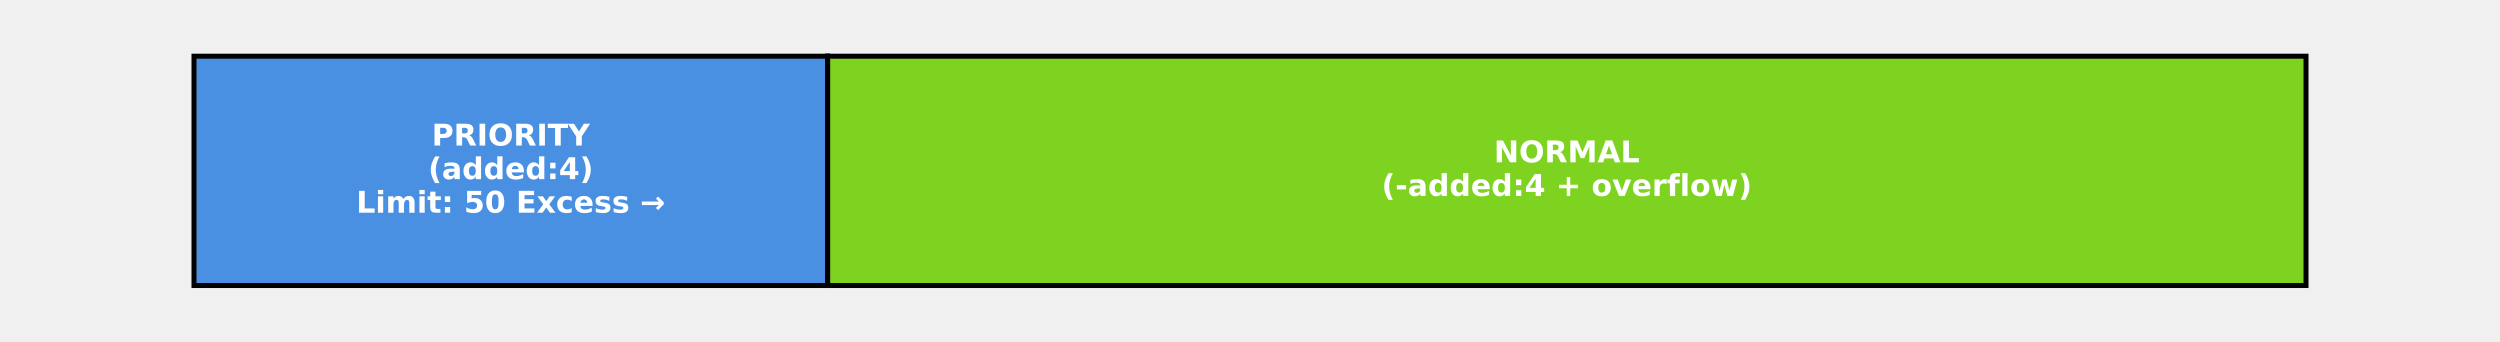
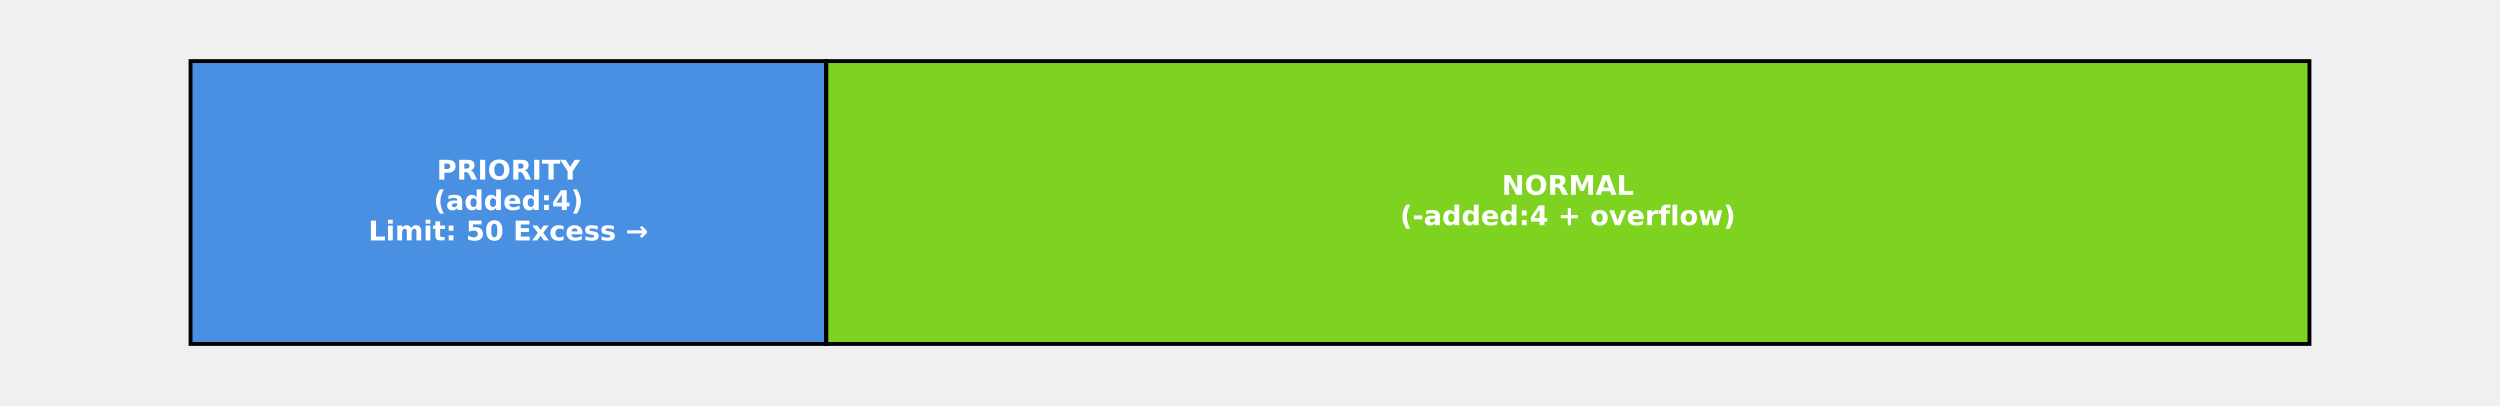
- <svg xmlns="http://www.w3.org/2000/svg" xmlns:xlink="http://www.w3.org/1999/xlink" width="1000.8pt" height="136.8pt" viewBox="0 0 1000.8 136.8" version="1.1">
+ <svg xmlns="http://www.w3.org/2000/svg" xmlns:xlink="http://www.w3.org/1999/xlink" width="1288.8pt" height="208.8pt" viewBox="0 0 1288.8 208.8" version="1.1">
  <defs>
    <style type="text/css">*{stroke-linejoin: round; stroke-linecap: butt}</style>
  </defs>
  <g id="figure_1">
    <g id="patch_1">
-       <path d="M 0 136.8  L 1000.8 136.8  L 1000.8 0  L 0 0  L 0 136.8  z " style="fill: none" />
+       <path d="M 0 208.8  L 1288.8 208.8  L 1288.8 0  L 0 0  L 0 208.8  z " style="fill: none" />
    </g>
    <g id="axes_1">
      <g id="patch_2">
-         <path d="M 77.657 114.3  L 331.303 114.3  L 331.303 22.5  L 77.657 22.5  z " clip-path="url(#pdb951e7c61)" style="fill: #4a90e2; stroke: #000000; stroke-width: 2; stroke-linejoin: miter" />
+         <path d="M 98.229 177.3  L 425.931 177.3  L 425.931 31.5  L 98.229 31.5  z " clip-path="url(#pc0647fdc84)" style="fill: #4a90e2; stroke: #000000; stroke-width: 2; stroke-linejoin: miter" />
      </g>
      <g id="patch_3">
-         <path d="M 331.303 114.3  L 923.143 114.3  L 923.143 22.5  L 331.303 22.5  z " clip-path="url(#pdb951e7c61)" style="fill: #7ed321; stroke: #000000; stroke-width: 2; stroke-linejoin: miter" />
+         <path d="M 425.931 177.3  L 1190.571 177.3  L 1190.571 31.5  L 425.931 31.5  z " clip-path="url(#pc0647fdc84)" style="fill: #7ed321; stroke: #000000; stroke-width: 2; stroke-linejoin: miter" />
      </g>
      <g id="line2d_1">
-         <path d="M 331.303 114.3  L 331.303 22.5  " clip-path="url(#pdb951e7c61)" style="fill: none; stroke: #000000; stroke-width: 2; stroke-linecap: square" />
+         <path d="M 425.931 177.3  L 425.931 31.5  " clip-path="url(#pc0647fdc84)" style="fill: none; stroke: #000000; stroke-width: 2; stroke-linecap: square" />
      </g>
      <g id="text_1">
-         <g style="fill: #ffffff" transform="translate(172.8394 58.27387) scale(0.12 -0.12)">
+         <g style="fill: #ffffff" transform="translate(225.1659 92.58619) scale(0.14 -0.14)">
          <defs>
            <path id="DejaVuSans-Bold-50" d="M 588 4666  L 2584 4666  Q 3475 4666 3951 4270  Q 4428 3875 4428 3144  Q 4428 2409 3951 2014  Q 3475 1619 2584 1619  L 1791 1619  L 1791 0  L 588 0  L 588 4666  z M 1791 3794  L 1791 2491  L 2456 2491  Q 2806 2491 2997 2661  Q 3188 2831 3188 3144  Q 3188 3456 2997 3625  Q 2806 3794 2456 3794  L 1791 3794  z " transform="scale(0.015625)" />
            <path id="DejaVuSans-Bold-52" d="M 2297 2597  Q 2675 2597 2839 2737  Q 3003 2878 3003 3200  Q 3003 3519 2839 3656  Q 2675 3794 2297 3794  L 1791 3794  L 1791 2597  L 2297 2597  z M 1791 1766  L 1791 0  L 588 0  L 588 4666  L 2425 4666  Q 3347 4666 3776 4356  Q 4206 4047 4206 3378  Q 4206 2916 3982 2619  Q 3759 2322 3309 2181  Q 3556 2125 3751 1926  Q 3947 1728 4147 1325  L 4800 0  L 3519 0  L 2950 1159  Q 2778 1509 2601 1637  Q 2425 1766 2131 1766  L 1791 1766  z " transform="scale(0.015625)" />
            <path id="DejaVuSans-Bold-49" d="M 588 4666  L 1791 4666  L 1791 0  L 588 0  L 588 4666  z " transform="scale(0.015625)" />
            <path id="DejaVuSans-Bold-4f" d="M 2719 3878  Q 2169 3878 1866 3472  Q 1563 3066 1563 2328  Q 1563 1594 1866 1187  Q 2169 781 2719 781  Q 3272 781 3575 1187  Q 3878 1594 3878 2328  Q 3878 3066 3575 3472  Q 3272 3878 2719 3878  z M 2719 4750  Q 3844 4750 4481 4106  Q 5119 3463 5119 2328  Q 5119 1197 4481 553  Q 3844 -91 2719 -91  Q 1597 -91 958 553  Q 319 1197 319 2328  Q 319 3463 958 4106  Q 1597 4750 2719 4750  z " transform="scale(0.015625)" />
            <path id="DejaVuSans-Bold-54" d="M 31 4666  L 4331 4666  L 4331 3756  L 2784 3756  L 2784 0  L 1581 0  L 1581 3756  L 31 3756  L 31 4666  z " transform="scale(0.015625)" />
            <path id="DejaVuSans-Bold-59" d="M -63 4666  L 1253 4666  L 2316 3003  L 3378 4666  L 4697 4666  L 2919 1966  L 2919 0  L 1716 0  L 1716 1966  L -63 4666  z " transform="scale(0.015625)" />
          </defs>
          <use xlink:href="#DejaVuSans-Bold-50" />
          <use xlink:href="#DejaVuSans-Bold-52" transform="translate(73.29102 0)" />
          <use xlink:href="#DejaVuSans-Bold-49" transform="translate(150.293 0)" />
          <use xlink:href="#DejaVuSans-Bold-4f" transform="translate(187.5 0)" />
          <use xlink:href="#DejaVuSans-Bold-52" transform="translate(272.5098 0)" />
          <use xlink:href="#DejaVuSans-Bold-49" transform="translate(349.5117 0)" />
          <use xlink:href="#DejaVuSans-Bold-54" transform="translate(386.7188 0)" />
          <use xlink:href="#DejaVuSans-Bold-59" transform="translate(454.9316 0)" />
        </g>
-         <g style="fill: #ffffff" transform="translate(171.4191 71.71125) scale(0.12 -0.12)">
+         <g style="fill: #ffffff" transform="translate(223.5089 108.2631) scale(0.14 -0.14)">
          <defs>
            <path id="DejaVuSans-Bold-28" d="M 2413 -844  L 1484 -844  Q 1006 -72 778 623  Q 550 1319 550 2003  Q 550 2688 779 3389  Q 1009 4091 1484 4856  L 2413 4856  Q 2013 4116 1813 3408  Q 1613 2700 1613 2009  Q 1613 1319 1811 609  Q 2009 -100 2413 -844  z " transform="scale(0.015625)" />
            <path id="DejaVuSans-Bold-61" d="M 2106 1575  Q 1756 1575 1579 1456  Q 1403 1338 1403 1106  Q 1403 894 1545 773  Q 1688 653 1941 653  Q 2256 653 2472 879  Q 2688 1106 2688 1447  L 2688 1575  L 2106 1575  z M 3816 1997  L 3816 0  L 2688 0  L 2688 519  Q 2463 200 2181 54  Q 1900 -91 1497 -91  Q 953 -91 614 226  Q 275 544 275 1050  Q 275 1666 698 1953  Q 1122 2241 2028 2241  L 2688 2241  L 2688 2328  Q 2688 2594 2478 2717  Q 2269 2841 1825 2841  Q 1466 2841 1156 2769  Q 847 2697 581 2553  L 581 3406  Q 941 3494 1303 3539  Q 1666 3584 2028 3584  Q 2975 3584 3395 3211  Q 3816 2838 3816 1997  z " transform="scale(0.015625)" />
            <path id="DejaVuSans-Bold-64" d="M 2919 2988  L 2919 4863  L 4044 4863  L 4044 0  L 2919 0  L 2919 506  Q 2688 197 2409 53  Q 2131 -91 1766 -91  Q 1119 -91 703 423  Q 288 938 288 1747  Q 288 2556 703 3070  Q 1119 3584 1766 3584  Q 2128 3584 2408 3439  Q 2688 3294 2919 2988  z M 2181 722  Q 2541 722 2730 984  Q 2919 1247 2919 1747  Q 2919 2247 2730 2509  Q 2541 2772 2181 2772  Q 1825 2772 1636 2509  Q 1447 2247 1447 1747  Q 1447 1247 1636 984  Q 1825 722 2181 722  z " transform="scale(0.015625)" />
            <path id="DejaVuSans-Bold-65" d="M 4031 1759  L 4031 1441  L 1416 1441  Q 1456 1047 1700 850  Q 1944 653 2381 653  Q 2734 653 3104 758  Q 3475 863 3866 1075  L 3866 213  Q 3469 63 3072 -14  Q 2675 -91 2278 -91  Q 1328 -91 801 392  Q 275 875 275 1747  Q 275 2603 792 3093  Q 1309 3584 2216 3584  Q 3041 3584 3536 3087  Q 4031 2591 4031 1759  z M 2881 2131  Q 2881 2450 2695 2645  Q 2509 2841 2209 2841  Q 1884 2841 1681 2658  Q 1478 2475 1428 2131  L 2881 2131  z " transform="scale(0.015625)" />
            <path id="DejaVuSans-Bold-3a" d="M 716 3500  L 1844 3500  L 1844 2291  L 716 2291  L 716 3500  z M 716 1209  L 1844 1209  L 1844 0  L 716 0  L 716 1209  z " transform="scale(0.015625)" />
            <path id="DejaVuSans-Bold-34" d="M 2356 3675  L 1038 1722  L 2356 1722  L 2356 3675  z M 2156 4666  L 3494 4666  L 3494 1722  L 4159 1722  L 4159 850  L 3494 850  L 3494 0  L 2356 0  L 2356 850  L 288 850  L 288 1881  L 2156 4666  z " transform="scale(0.015625)" />
            <path id="DejaVuSans-Bold-29" d="M 513 -844  Q 913 -100 1113 609  Q 1313 1319 1313 2009  Q 1313 2700 1113 3408  Q 913 4116 513 4856  L 1441 4856  Q 1916 4091 2145 3389  Q 2375 2688 2375 2003  Q 2375 1319 2147 623  Q 1919 -72 1441 -844  L 513 -844  z " transform="scale(0.015625)" />
          </defs>
          <use xlink:href="#DejaVuSans-Bold-28" />
          <use xlink:href="#DejaVuSans-Bold-61" transform="translate(45.70312 0)" />
          <use xlink:href="#DejaVuSans-Bold-64" transform="translate(113.1836 0)" />
          <use xlink:href="#DejaVuSans-Bold-64" transform="translate(184.7656 0)" />
          <use xlink:href="#DejaVuSans-Bold-65" transform="translate(256.3477 0)" />
          <use xlink:href="#DejaVuSans-Bold-64" transform="translate(324.1699 0)" />
          <use xlink:href="#DejaVuSans-Bold-3a" transform="translate(395.752 0)" />
          <use xlink:href="#DejaVuSans-Bold-34" transform="translate(435.7422 0)" />
          <use xlink:href="#DejaVuSans-Bold-29" transform="translate(505.3223 0)" />
        </g>
-         <g style="fill: #ffffff" transform="translate(142.6434 85.14862) scale(0.12 -0.12)">
+         <g style="fill: #ffffff" transform="translate(189.9373 123.9401) scale(0.14 -0.14)">
          <defs>
            <path id="DejaVuSans-Bold-4c" d="M 588 4666  L 1791 4666  L 1791 909  L 3903 909  L 3903 0  L 588 0  L 588 4666  z " transform="scale(0.015625)" />
            <path id="DejaVuSans-Bold-69" d="M 538 3500  L 1656 3500  L 1656 0  L 538 0  L 538 3500  z M 538 4863  L 1656 4863  L 1656 3950  L 538 3950  L 538 4863  z " transform="scale(0.015625)" />
            <path id="DejaVuSans-Bold-6d" d="M 3781 2919  Q 3994 3244 4286 3414  Q 4578 3584 4928 3584  Q 5531 3584 5847 3212  Q 6163 2841 6163 2131  L 6163 0  L 5038 0  L 5038 1825  Q 5041 1866 5042 1909  Q 5044 1953 5044 2034  Q 5044 2406 4934 2573  Q 4825 2741 4581 2741  Q 4263 2741 4089 2478  Q 3916 2216 3909 1719  L 3909 0  L 2784 0  L 2784 1825  Q 2784 2406 2684 2573  Q 2584 2741 2328 2741  Q 2006 2741 1831 2477  Q 1656 2213 1656 1722  L 1656 0  L 531 0  L 531 3500  L 1656 3500  L 1656 2988  Q 1863 3284 2130 3434  Q 2397 3584 2719 3584  Q 3081 3584 3359 3409  Q 3638 3234 3781 2919  z " transform="scale(0.015625)" />
            <path id="DejaVuSans-Bold-74" d="M 1759 4494  L 1759 3500  L 2913 3500  L 2913 2700  L 1759 2700  L 1759 1216  Q 1759 972 1856 886  Q 1953 800 2241 800  L 2816 800  L 2816 0  L 1856 0  Q 1194 0 917 276  Q 641 553 641 1216  L 641 2700  L 84 2700  L 84 3500  L 641 3500  L 641 4494  L 1759 4494  z " transform="scale(0.015625)" />
            <path id="DejaVuSans-Bold-20" transform="scale(0.015625)" />
            <path id="DejaVuSans-Bold-35" d="M 678 4666  L 3669 4666  L 3669 3781  L 1638 3781  L 1638 3059  Q 1775 3097 1914 3117  Q 2053 3138 2203 3138  Q 3056 3138 3531 2711  Q 4006 2284 4006 1522  Q 4006 766 3489 337  Q 2972 -91 2053 -91  Q 1656 -91 1267 -14  Q 878 63 494 219  L 494 1166  Q 875 947 1217 837  Q 1559 728 1863 728  Q 2300 728 2551 942  Q 2803 1156 2803 1522  Q 2803 1891 2551 2103  Q 2300 2316 1863 2316  Q 1603 2316 1309 2248  Q 1016 2181 678 2041  L 678 4666  z " transform="scale(0.015625)" />
            <path id="DejaVuSans-Bold-30" d="M 2944 2338  Q 2944 3213 2780 3570  Q 2616 3928 2228 3928  Q 1841 3928 1675 3570  Q 1509 3213 1509 2338  Q 1509 1453 1675 1090  Q 1841 728 2228 728  Q 2613 728 2778 1090  Q 2944 1453 2944 2338  z M 4147 2328  Q 4147 1169 3647 539  Q 3147 -91 2228 -91  Q 1306 -91 806 539  Q 306 1169 306 2328  Q 306 3491 806 4120  Q 1306 4750 2228 4750  Q 3147 4750 3647 4120  Q 4147 3491 4147 2328  z " transform="scale(0.015625)" />
            <path id="DejaVuSans-Bold-45" d="M 588 4666  L 3834 4666  L 3834 3756  L 1791 3756  L 1791 2888  L 3713 2888  L 3713 1978  L 1791 1978  L 1791 909  L 3903 909  L 3903 0  L 588 0  L 588 4666  z " transform="scale(0.015625)" />
            <path id="DejaVuSans-Bold-78" d="M 1422 1791  L 159 3500  L 1344 3500  L 2059 2463  L 2784 3500  L 3969 3500  L 2706 1797  L 4031 0  L 2847 0  L 2059 1106  L 1281 0  L 97 0  L 1422 1791  z " transform="scale(0.015625)" />
            <path id="DejaVuSans-Bold-63" d="M 3366 3391  L 3366 2478  Q 3138 2634 2908 2709  Q 2678 2784 2431 2784  Q 1963 2784 1702 2511  Q 1441 2238 1441 1747  Q 1441 1256 1702 982  Q 1963 709 2431 709  Q 2694 709 2930 787  Q 3166 866 3366 1019  L 3366 103  Q 3103 6 2833 -42  Q 2563 -91 2291 -91  Q 1344 -91 809 395  Q 275 881 275 1747  Q 275 2613 809 3098  Q 1344 3584 2291 3584  Q 2566 3584 2833 3536  Q 3100 3488 3366 3391  z " transform="scale(0.015625)" />
            <path id="DejaVuSans-Bold-73" d="M 3272 3391  L 3272 2541  Q 2913 2691 2578 2766  Q 2244 2841 1947 2841  Q 1628 2841 1473 2761  Q 1319 2681 1319 2516  Q 1319 2381 1436 2309  Q 1553 2238 1856 2203  L 2053 2175  Q 2913 2066 3209 1816  Q 3506 1566 3506 1031  Q 3506 472 3093 190  Q 2681 -91 1863 -91  Q 1516 -91 1145 -36  Q 775 19 384 128  L 384 978  Q 719 816 1070 734  Q 1422 653 1784 653  Q 2113 653 2278 743  Q 2444 834 2444 1013  Q 2444 1163 2330 1236  Q 2216 1309 1875 1350  L 1678 1375  Q 931 1469 631 1722  Q 331 1975 331 2491  Q 331 3047 712 3315  Q 1094 3584 1881 3584  Q 2191 3584 2531 3537  Q 2872 3491 3272 3391  z " transform="scale(0.015625)" />
            <path id="DejaVuSans-Bold-2192" d="M 5050 2225  L 5050 1788  L 3822 559  L 3369 1013  L 3988 1631  L 366 1631  L 366 2381  L 3988 2381  L 3369 3000  L 3822 3453  L 5050 2225  z " transform="scale(0.015625)" />
          </defs>
          <use xlink:href="#DejaVuSans-Bold-4c" />
          <use xlink:href="#DejaVuSans-Bold-69" transform="translate(63.7207 0)" />
          <use xlink:href="#DejaVuSans-Bold-6d" transform="translate(97.99805 0)" />
          <use xlink:href="#DejaVuSans-Bold-69" transform="translate(202.1973 0)" />
          <use xlink:href="#DejaVuSans-Bold-74" transform="translate(236.4746 0)" />
          <use xlink:href="#DejaVuSans-Bold-3a" transform="translate(284.2773 0)" />
          <use xlink:href="#DejaVuSans-Bold-20" transform="translate(324.2676 0)" />
          <use xlink:href="#DejaVuSans-Bold-35" transform="translate(359.082 0)" />
          <use xlink:href="#DejaVuSans-Bold-30" transform="translate(428.6621 0)" />
          <use xlink:href="#DejaVuSans-Bold-20" transform="translate(498.2422 0)" />
          <use xlink:href="#DejaVuSans-Bold-45" transform="translate(533.0566 0)" />
          <use xlink:href="#DejaVuSans-Bold-78" transform="translate(601.3672 0)" />
          <use xlink:href="#DejaVuSans-Bold-63" transform="translate(665.8691 0)" />
          <use xlink:href="#DejaVuSans-Bold-65" transform="translate(725.1465 0)" />
          <use xlink:href="#DejaVuSans-Bold-73" transform="translate(792.9688 0)" />
          <use xlink:href="#DejaVuSans-Bold-73" transform="translate(852.4902 0)" />
          <use xlink:href="#DejaVuSans-Bold-20" transform="translate(912.0117 0)" />
          <use xlink:href="#DejaVuSans-Bold-2192" transform="translate(946.8262 0)" />
        </g>
      </g>
      <g id="text_2">
-         <g style="fill: #ffffff" transform="translate(598.0432 64.99256) scale(0.12 -0.12)">
+         <g style="fill: #ffffff" transform="translate(774.2085 100.4247) scale(0.14 -0.14)">
          <defs>
            <path id="DejaVuSans-Bold-4e" d="M 588 4666  L 1931 4666  L 3628 1466  L 3628 4666  L 4769 4666  L 4769 0  L 3425 0  L 1728 3200  L 1728 0  L 588 0  L 588 4666  z " transform="scale(0.015625)" />
            <path id="DejaVuSans-Bold-4d" d="M 588 4666  L 2119 4666  L 3181 2169  L 4250 4666  L 5778 4666  L 5778 0  L 4641 0  L 4641 3413  L 3566 897  L 2803 897  L 1728 3413  L 1728 0  L 588 0  L 588 4666  z " transform="scale(0.015625)" />
            <path id="DejaVuSans-Bold-41" d="M 3419 850  L 1538 850  L 1241 0  L 31 0  L 1759 4666  L 3194 4666  L 4922 0  L 3713 0  L 3419 850  z M 1838 1716  L 3116 1716  L 2478 3572  L 1838 1716  z " transform="scale(0.015625)" />
          </defs>
          <use xlink:href="#DejaVuSans-Bold-4e" />
          <use xlink:href="#DejaVuSans-Bold-4f" transform="translate(83.69141 0)" />
          <use xlink:href="#DejaVuSans-Bold-52" transform="translate(168.7012 0)" />
          <use xlink:href="#DejaVuSans-Bold-4d" transform="translate(245.7031 0)" />
          <use xlink:href="#DejaVuSans-Bold-41" transform="translate(345.2148 0)" />
          <use xlink:href="#DejaVuSans-Bold-4c" transform="translate(422.6074 0)" />
        </g>
-         <g style="fill: #ffffff" transform="translate(553.0722 78.42994) scale(0.12 -0.12)">
+         <g style="fill: #ffffff" transform="translate(721.7424 116.1016) scale(0.14 -0.14)">
          <defs>
            <path id="DejaVuSans-Bold-2d" d="M 347 2297  L 2309 2297  L 2309 1388  L 347 1388  L 347 2297  z " transform="scale(0.015625)" />
            <path id="DejaVuSans-Bold-2b" d="M 3053 4013  L 3053 2375  L 4684 2375  L 4684 1638  L 3053 1638  L 3053 0  L 2309 0  L 2309 1638  L 678 1638  L 678 2375  L 2309 2375  L 2309 4013  L 3053 4013  z " transform="scale(0.015625)" />
            <path id="DejaVuSans-Bold-6f" d="M 2203 2784  Q 1831 2784 1636 2517  Q 1441 2250 1441 1747  Q 1441 1244 1636 976  Q 1831 709 2203 709  Q 2569 709 2762 976  Q 2956 1244 2956 1747  Q 2956 2250 2762 2517  Q 2569 2784 2203 2784  z M 2203 3584  Q 3106 3584 3614 3096  Q 4122 2609 4122 1747  Q 4122 884 3614 396  Q 3106 -91 2203 -91  Q 1297 -91 786 396  Q 275 884 275 1747  Q 275 2609 786 3096  Q 1297 3584 2203 3584  z " transform="scale(0.015625)" />
            <path id="DejaVuSans-Bold-76" d="M 97 3500  L 1216 3500  L 2088 1081  L 2956 3500  L 4078 3500  L 2700 0  L 1472 0  L 97 3500  z " transform="scale(0.015625)" />
            <path id="DejaVuSans-Bold-72" d="M 3138 2547  Q 2991 2616 2845 2648  Q 2700 2681 2553 2681  Q 2122 2681 1889 2404  Q 1656 2128 1656 1613  L 1656 0  L 538 0  L 538 3500  L 1656 3500  L 1656 2925  Q 1872 3269 2151 3426  Q 2431 3584 2822 3584  Q 2878 3584 2943 3579  Q 3009 3575 3134 3559  L 3138 2547  z " transform="scale(0.015625)" />
            <path id="DejaVuSans-Bold-66" d="M 2841 4863  L 2841 4128  L 2222 4128  Q 1984 4128 1890 4042  Q 1797 3956 1797 3744  L 1797 3500  L 2753 3500  L 2753 2700  L 1797 2700  L 1797 0  L 678 0  L 678 2700  L 122 2700  L 122 3500  L 678 3500  L 678 3744  Q 678 4316 997 4589  Q 1316 4863 1984 4863  L 2841 4863  z " transform="scale(0.015625)" />
            <path id="DejaVuSans-Bold-6c" d="M 538 4863  L 1656 4863  L 1656 0  L 538 0  L 538 4863  z " transform="scale(0.015625)" />
            <path id="DejaVuSans-Bold-77" d="M 225 3500  L 1313 3500  L 1900 1088  L 2491 3500  L 3425 3500  L 4013 1113  L 4603 3500  L 5691 3500  L 4769 0  L 3547 0  L 2956 2406  L 2369 0  L 1147 0  L 225 3500  z " transform="scale(0.015625)" />
          </defs>
          <use xlink:href="#DejaVuSans-Bold-28" />
          <use xlink:href="#DejaVuSans-Bold-2d" transform="translate(45.70312 0)" />
          <use xlink:href="#DejaVuSans-Bold-61" transform="translate(87.20703 0)" />
          <use xlink:href="#DejaVuSans-Bold-64" transform="translate(154.6875 0)" />
          <use xlink:href="#DejaVuSans-Bold-64" transform="translate(226.2695 0)" />
          <use xlink:href="#DejaVuSans-Bold-65" transform="translate(297.8516 0)" />
          <use xlink:href="#DejaVuSans-Bold-64" transform="translate(365.6738 0)" />
          <use xlink:href="#DejaVuSans-Bold-3a" transform="translate(437.2559 0)" />
          <use xlink:href="#DejaVuSans-Bold-34" transform="translate(477.2461 0)" />
          <use xlink:href="#DejaVuSans-Bold-20" transform="translate(546.8262 0)" />
          <use xlink:href="#DejaVuSans-Bold-2b" transform="translate(581.6406 0)" />
          <use xlink:href="#DejaVuSans-Bold-20" transform="translate(665.4297 0)" />
          <use xlink:href="#DejaVuSans-Bold-6f" transform="translate(700.2441 0)" />
          <use xlink:href="#DejaVuSans-Bold-76" transform="translate(768.9453 0)" />
          <use xlink:href="#DejaVuSans-Bold-65" transform="translate(834.1309 0)" />
          <use xlink:href="#DejaVuSans-Bold-72" transform="translate(901.9531 0)" />
          <use xlink:href="#DejaVuSans-Bold-66" transform="translate(951.2695 0)" />
          <use xlink:href="#DejaVuSans-Bold-6c" transform="translate(994.7754 0)" />
          <use xlink:href="#DejaVuSans-Bold-6f" transform="translate(1029.053 0)" />
          <use xlink:href="#DejaVuSans-Bold-77" transform="translate(1097.754 0)" />
          <use xlink:href="#DejaVuSans-Bold-29" transform="translate(1190.137 0)" />
        </g>
      </g>
    </g>
  </g>
  <defs>
-     <clipPath id="pdb951e7c61">
-       <rect x="7.2" y="7.2" width="986.4" height="122.4" />
+     <clipPath id="pc0647fdc84">
+       <rect x="7.2" y="7.2" width="1274.4" height="194.4" />
    </clipPath>
  </defs>
</svg>
